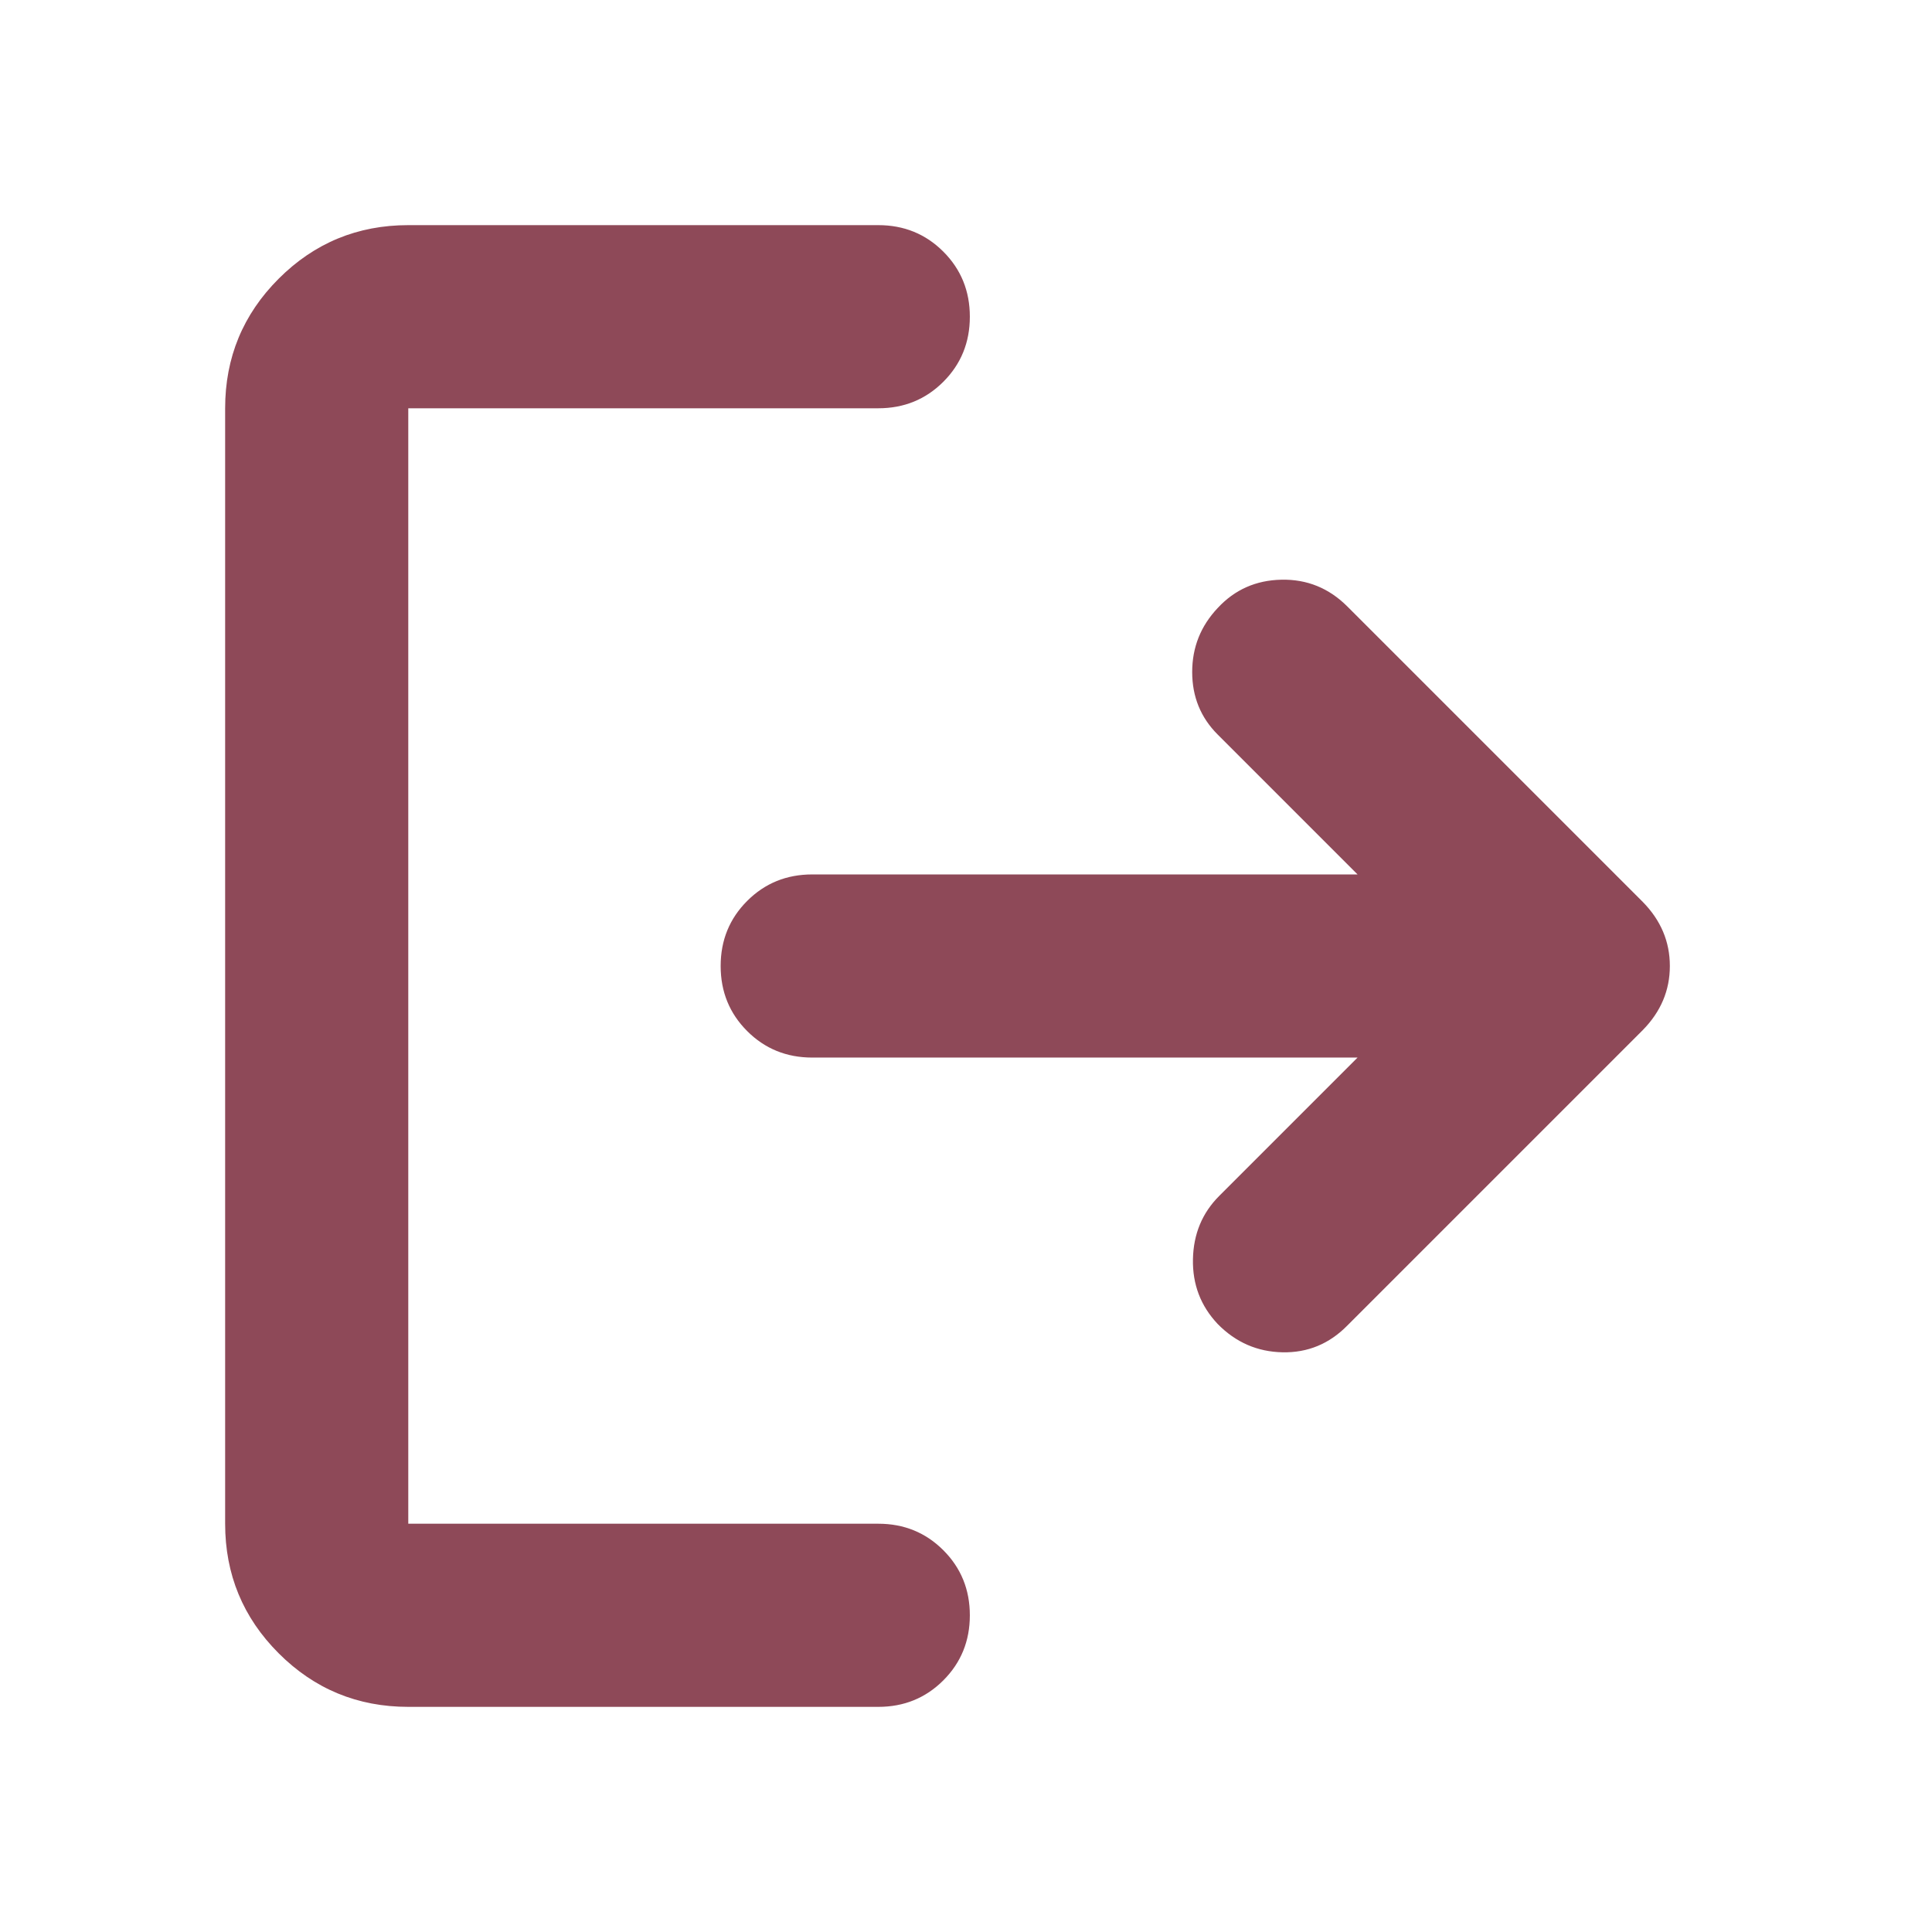
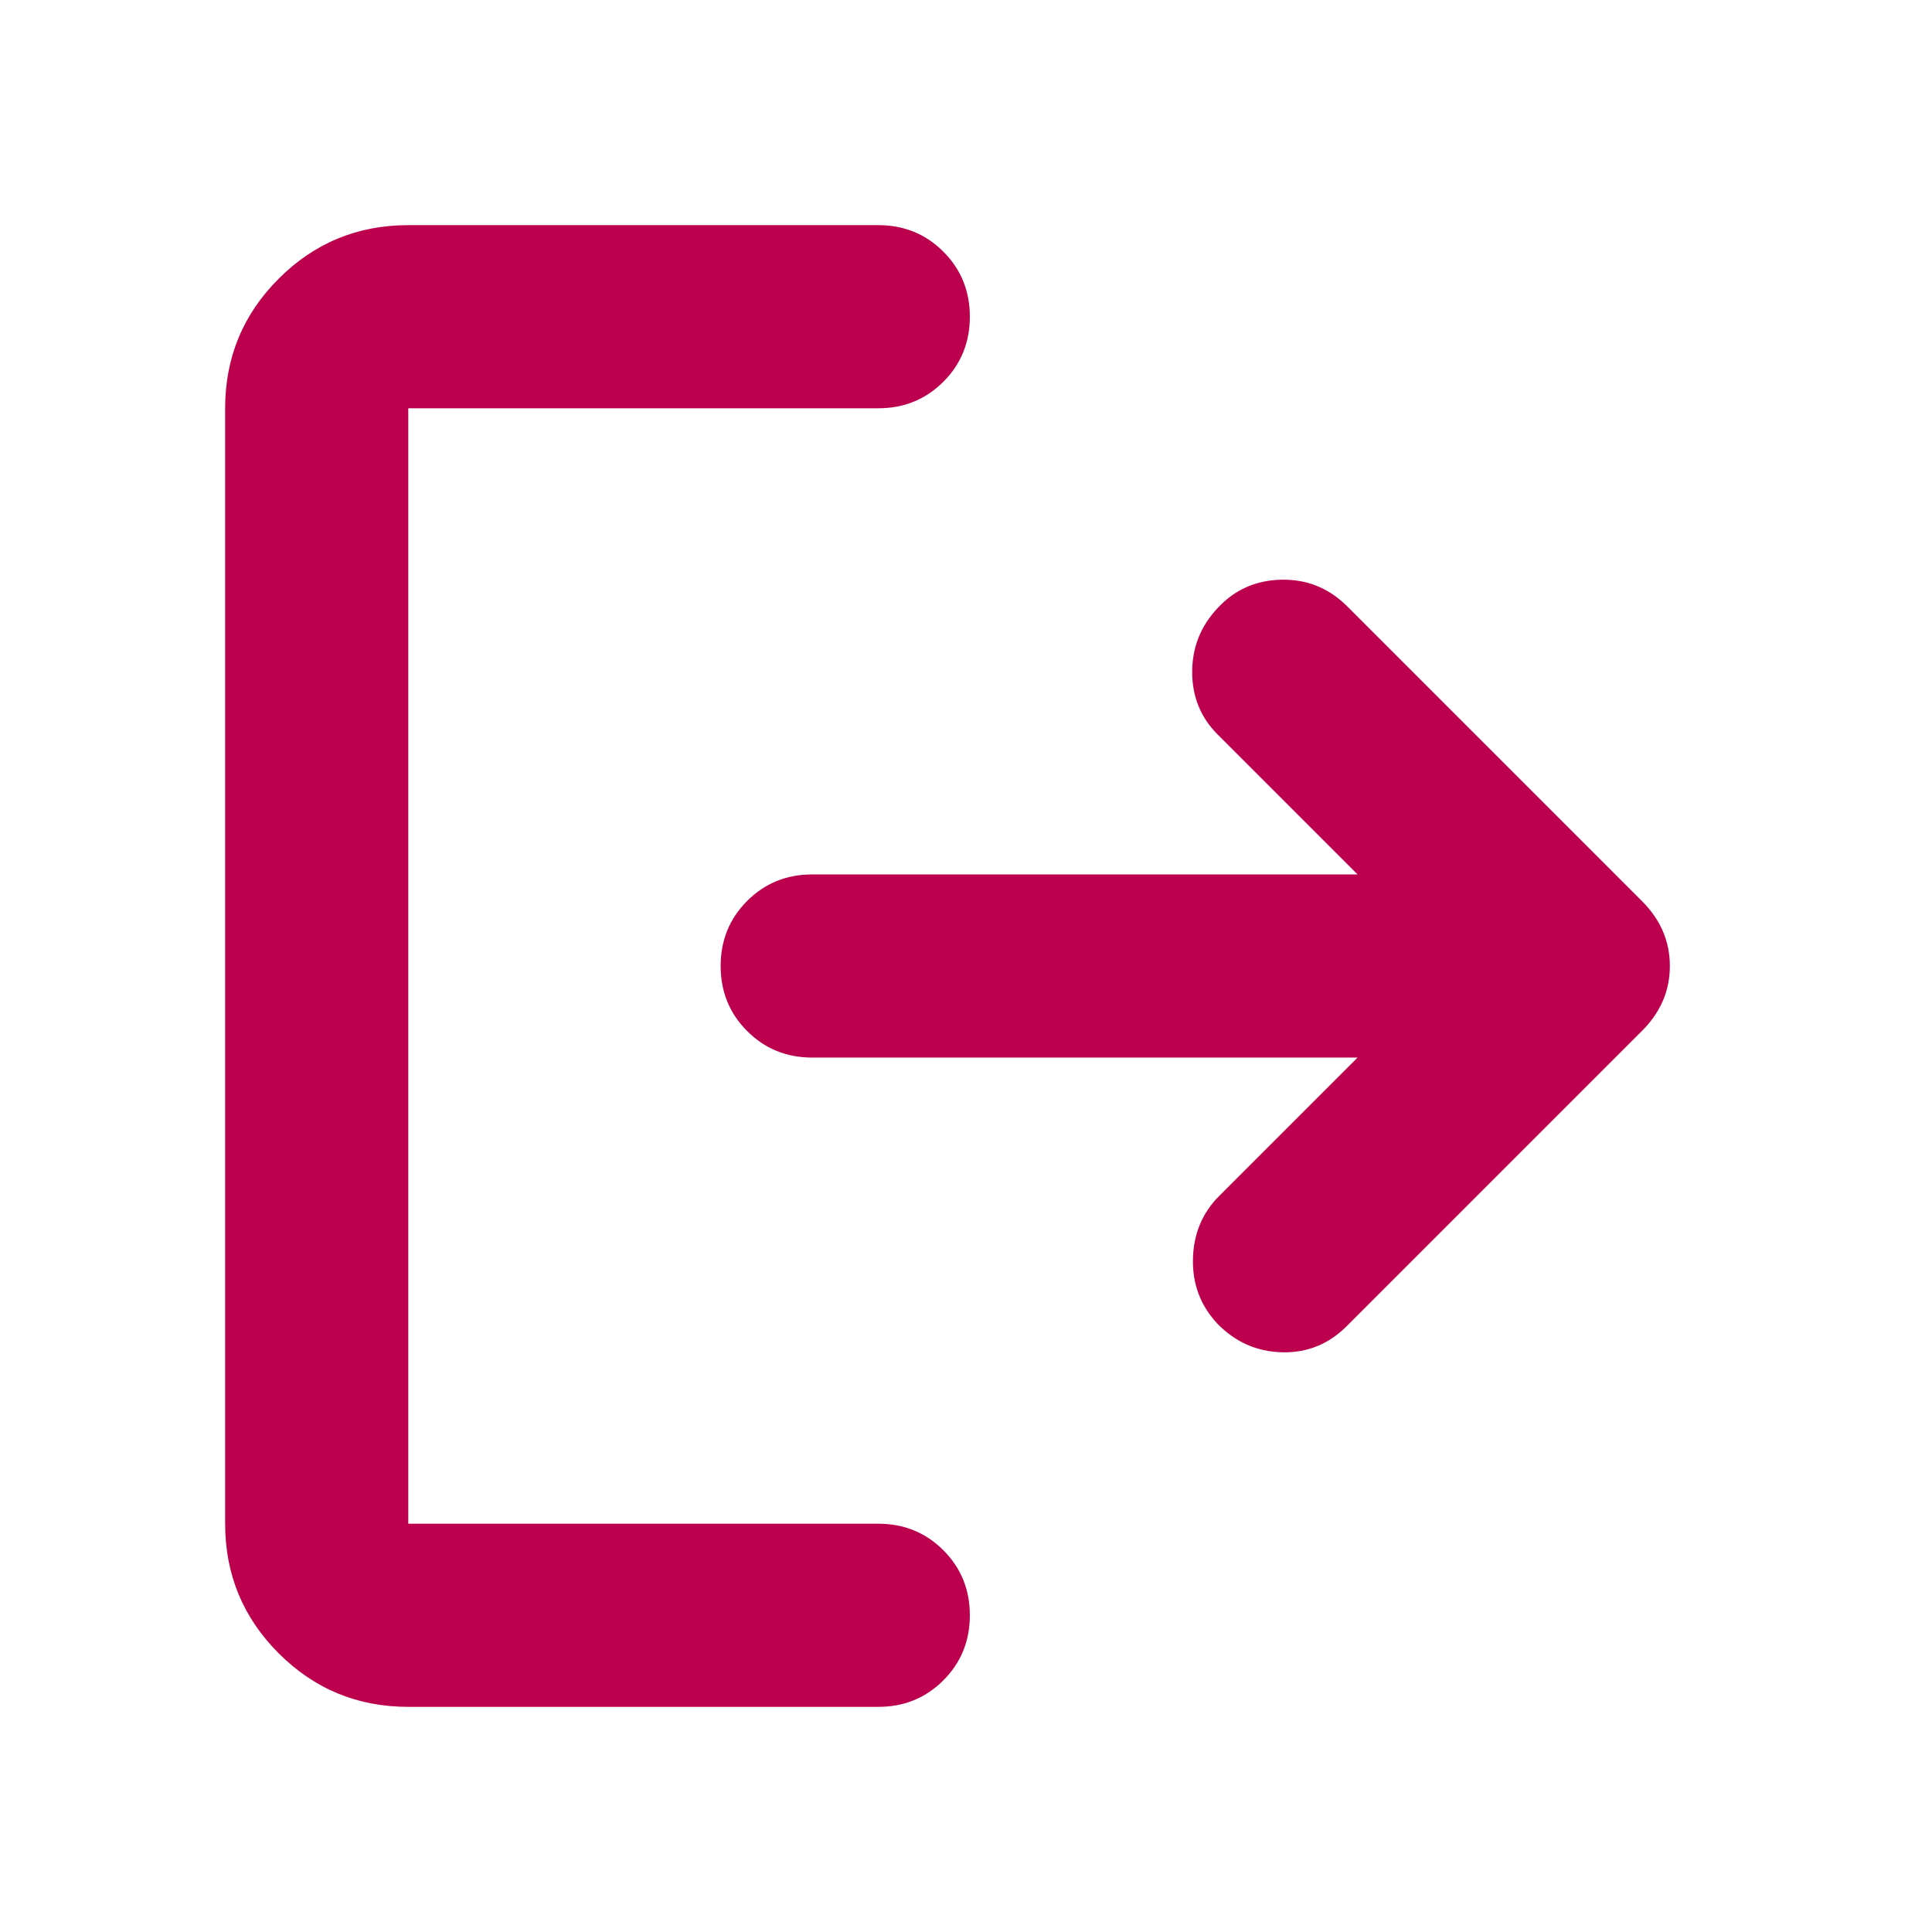
- <svg xmlns="http://www.w3.org/2000/svg" height="500px" viewBox="0 -960 960 960" width="500px" fill="#8e4958">
+ <svg xmlns="http://www.w3.org/2000/svg" height="500px" viewBox="0 -960 960 960" width="500px" fill="#bc004e">
  <path d="M202.87-111.87q-37.78 0-64.39-26.61t-26.61-64.39v-554.26q0-37.78 26.61-64.39t64.39-26.61h233.54q19.16 0 32.33 13.17 13.17 13.18 13.17 32.33t-13.17 32.33q-13.17 13.17-32.33 13.17H202.87v554.26h233.54q19.16 0 32.33 13.17 13.17 13.18 13.17 32.33t-13.17 32.33q-13.17 13.17-32.33 13.17H202.87ZM674.56-434.5H403.59q-19.16 0-32.33-13.17-13.17-13.18-13.17-32.33t13.17-32.33q13.17-13.17 32.33-13.17h270.97L605.07-595q-12.68-12.67-12.68-31.07 0-18.39 12.68-31.82 12.67-13.68 31.7-14.06 19.03-.38 32.71 13.3L816.3-511.83q13.44 13.68 13.44 31.83t-13.44 31.83L669.48-301.35q-13.44 13.68-32.21 13.3-18.77-.38-32.2-14.06-12.68-13.43-12.3-32.21.38-18.77 13.06-31.44l68.73-68.74Z" />
</svg>
